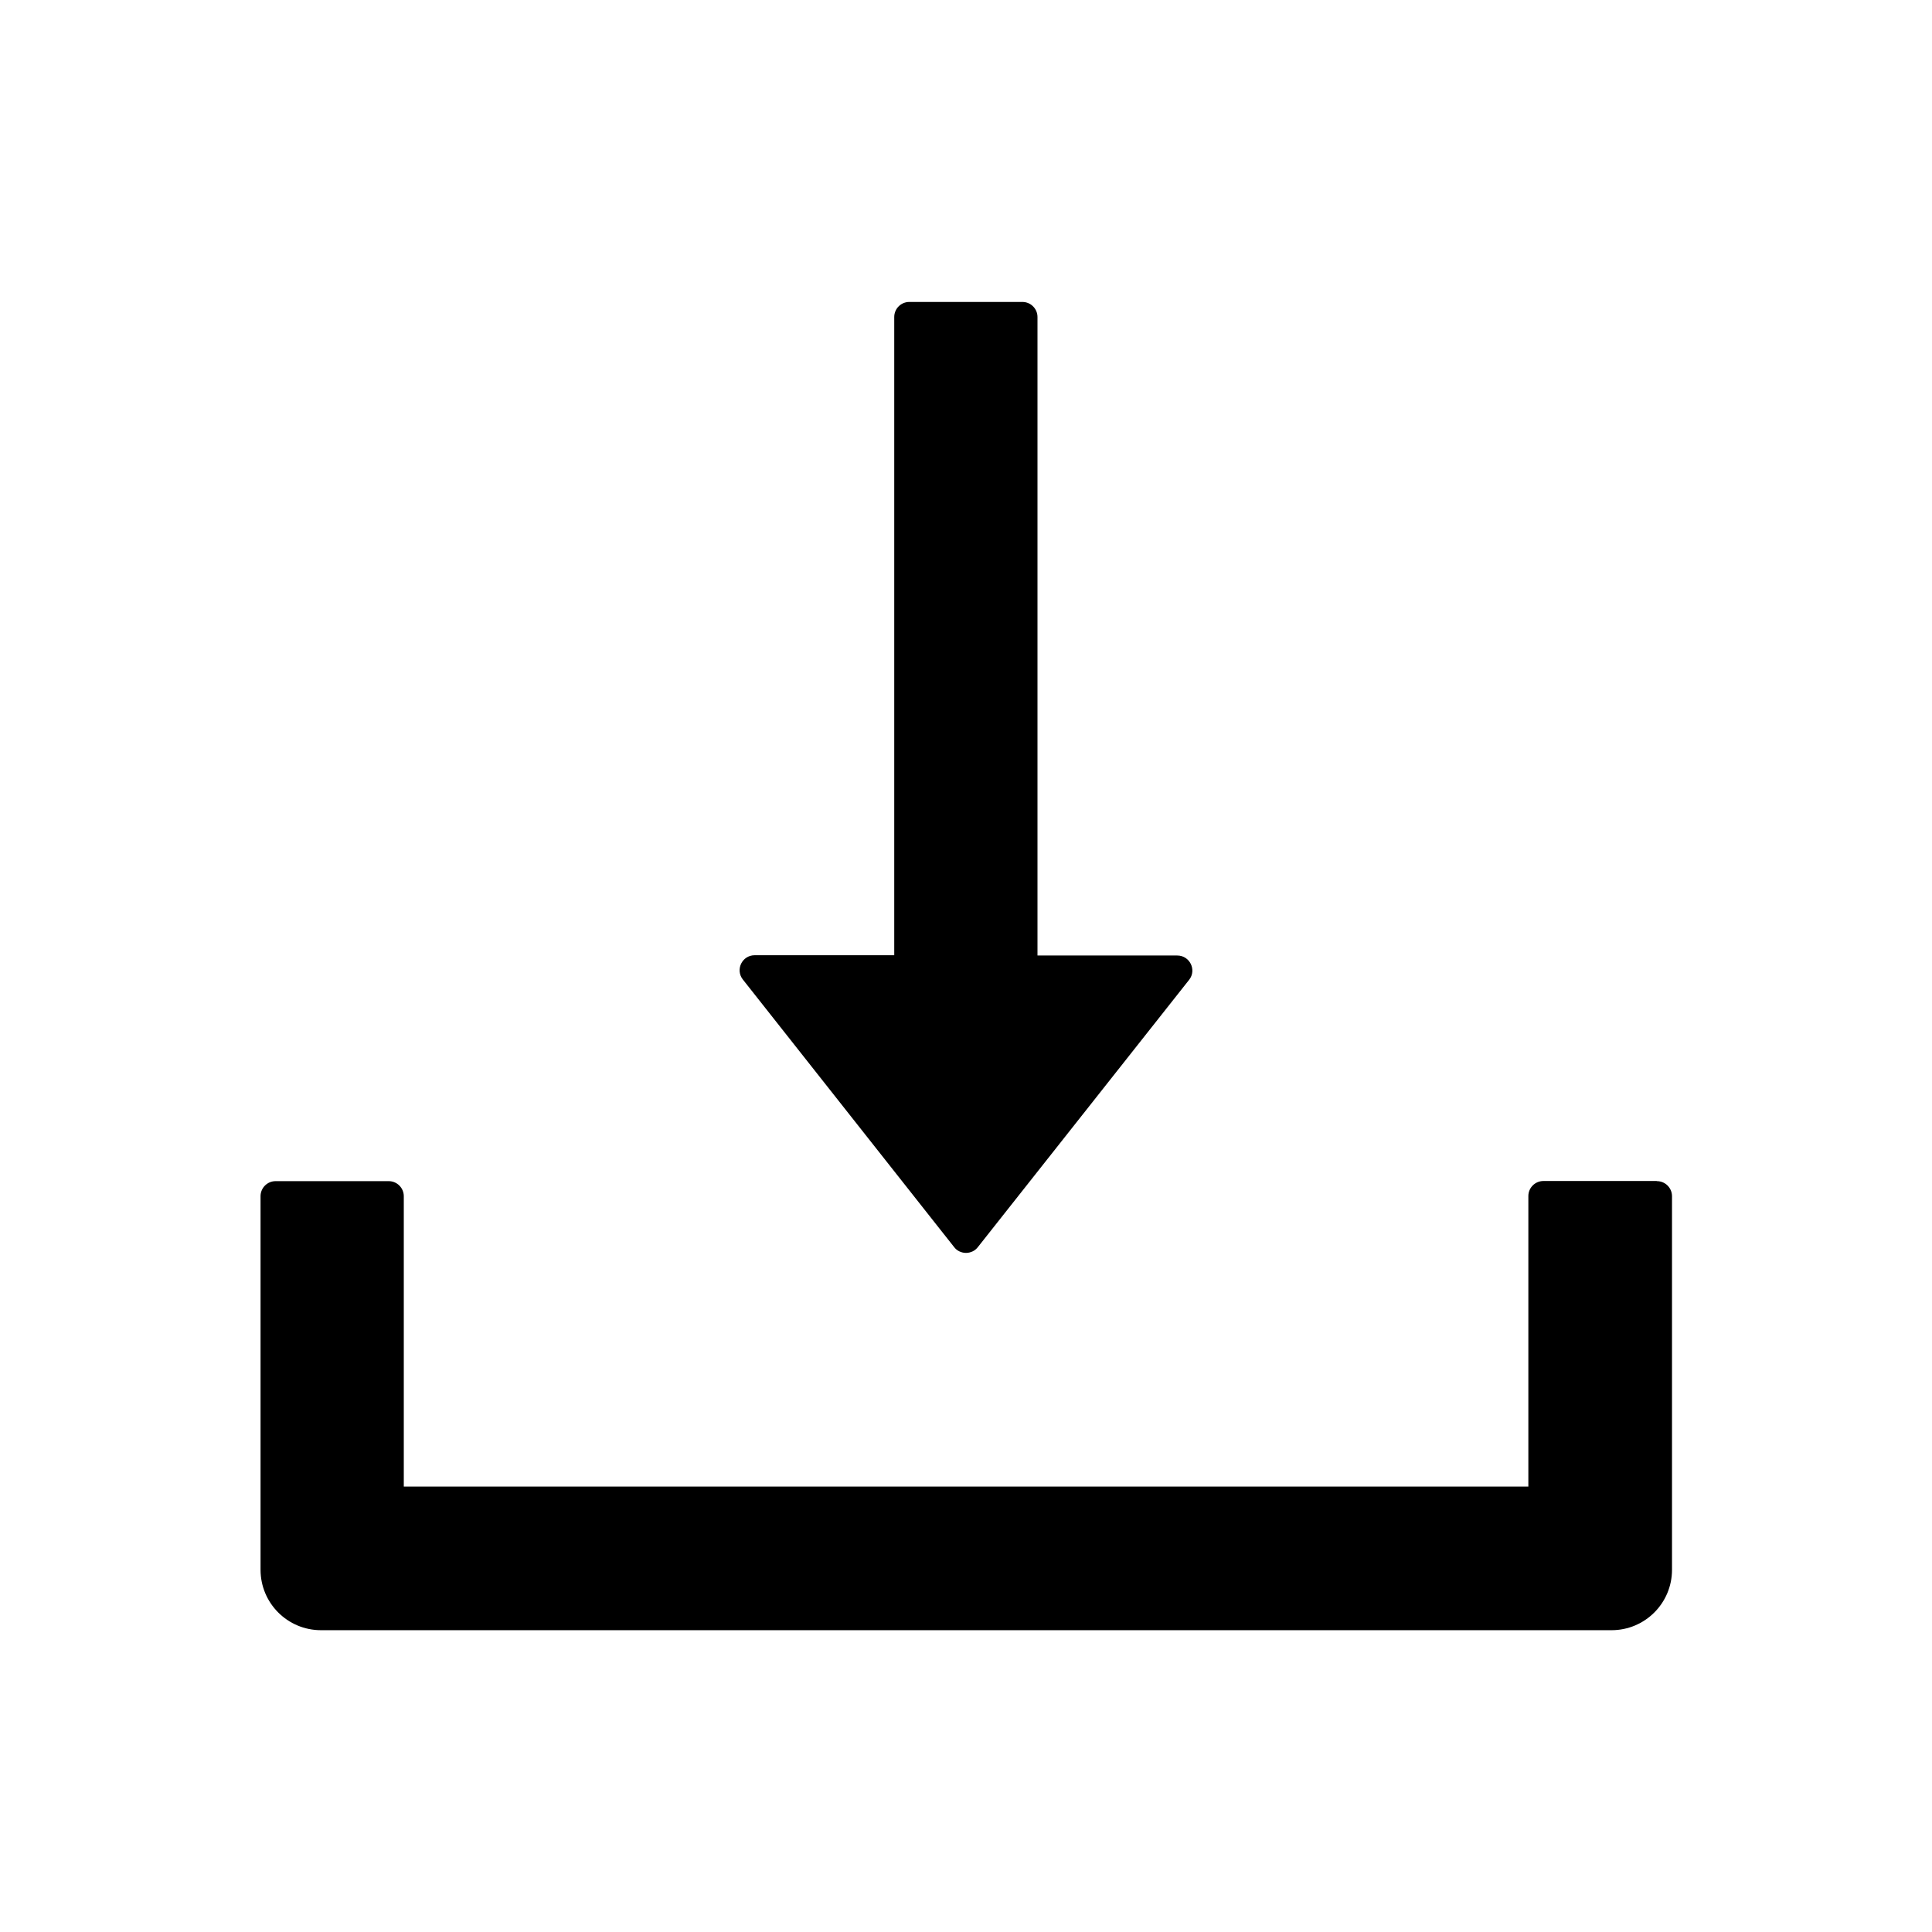
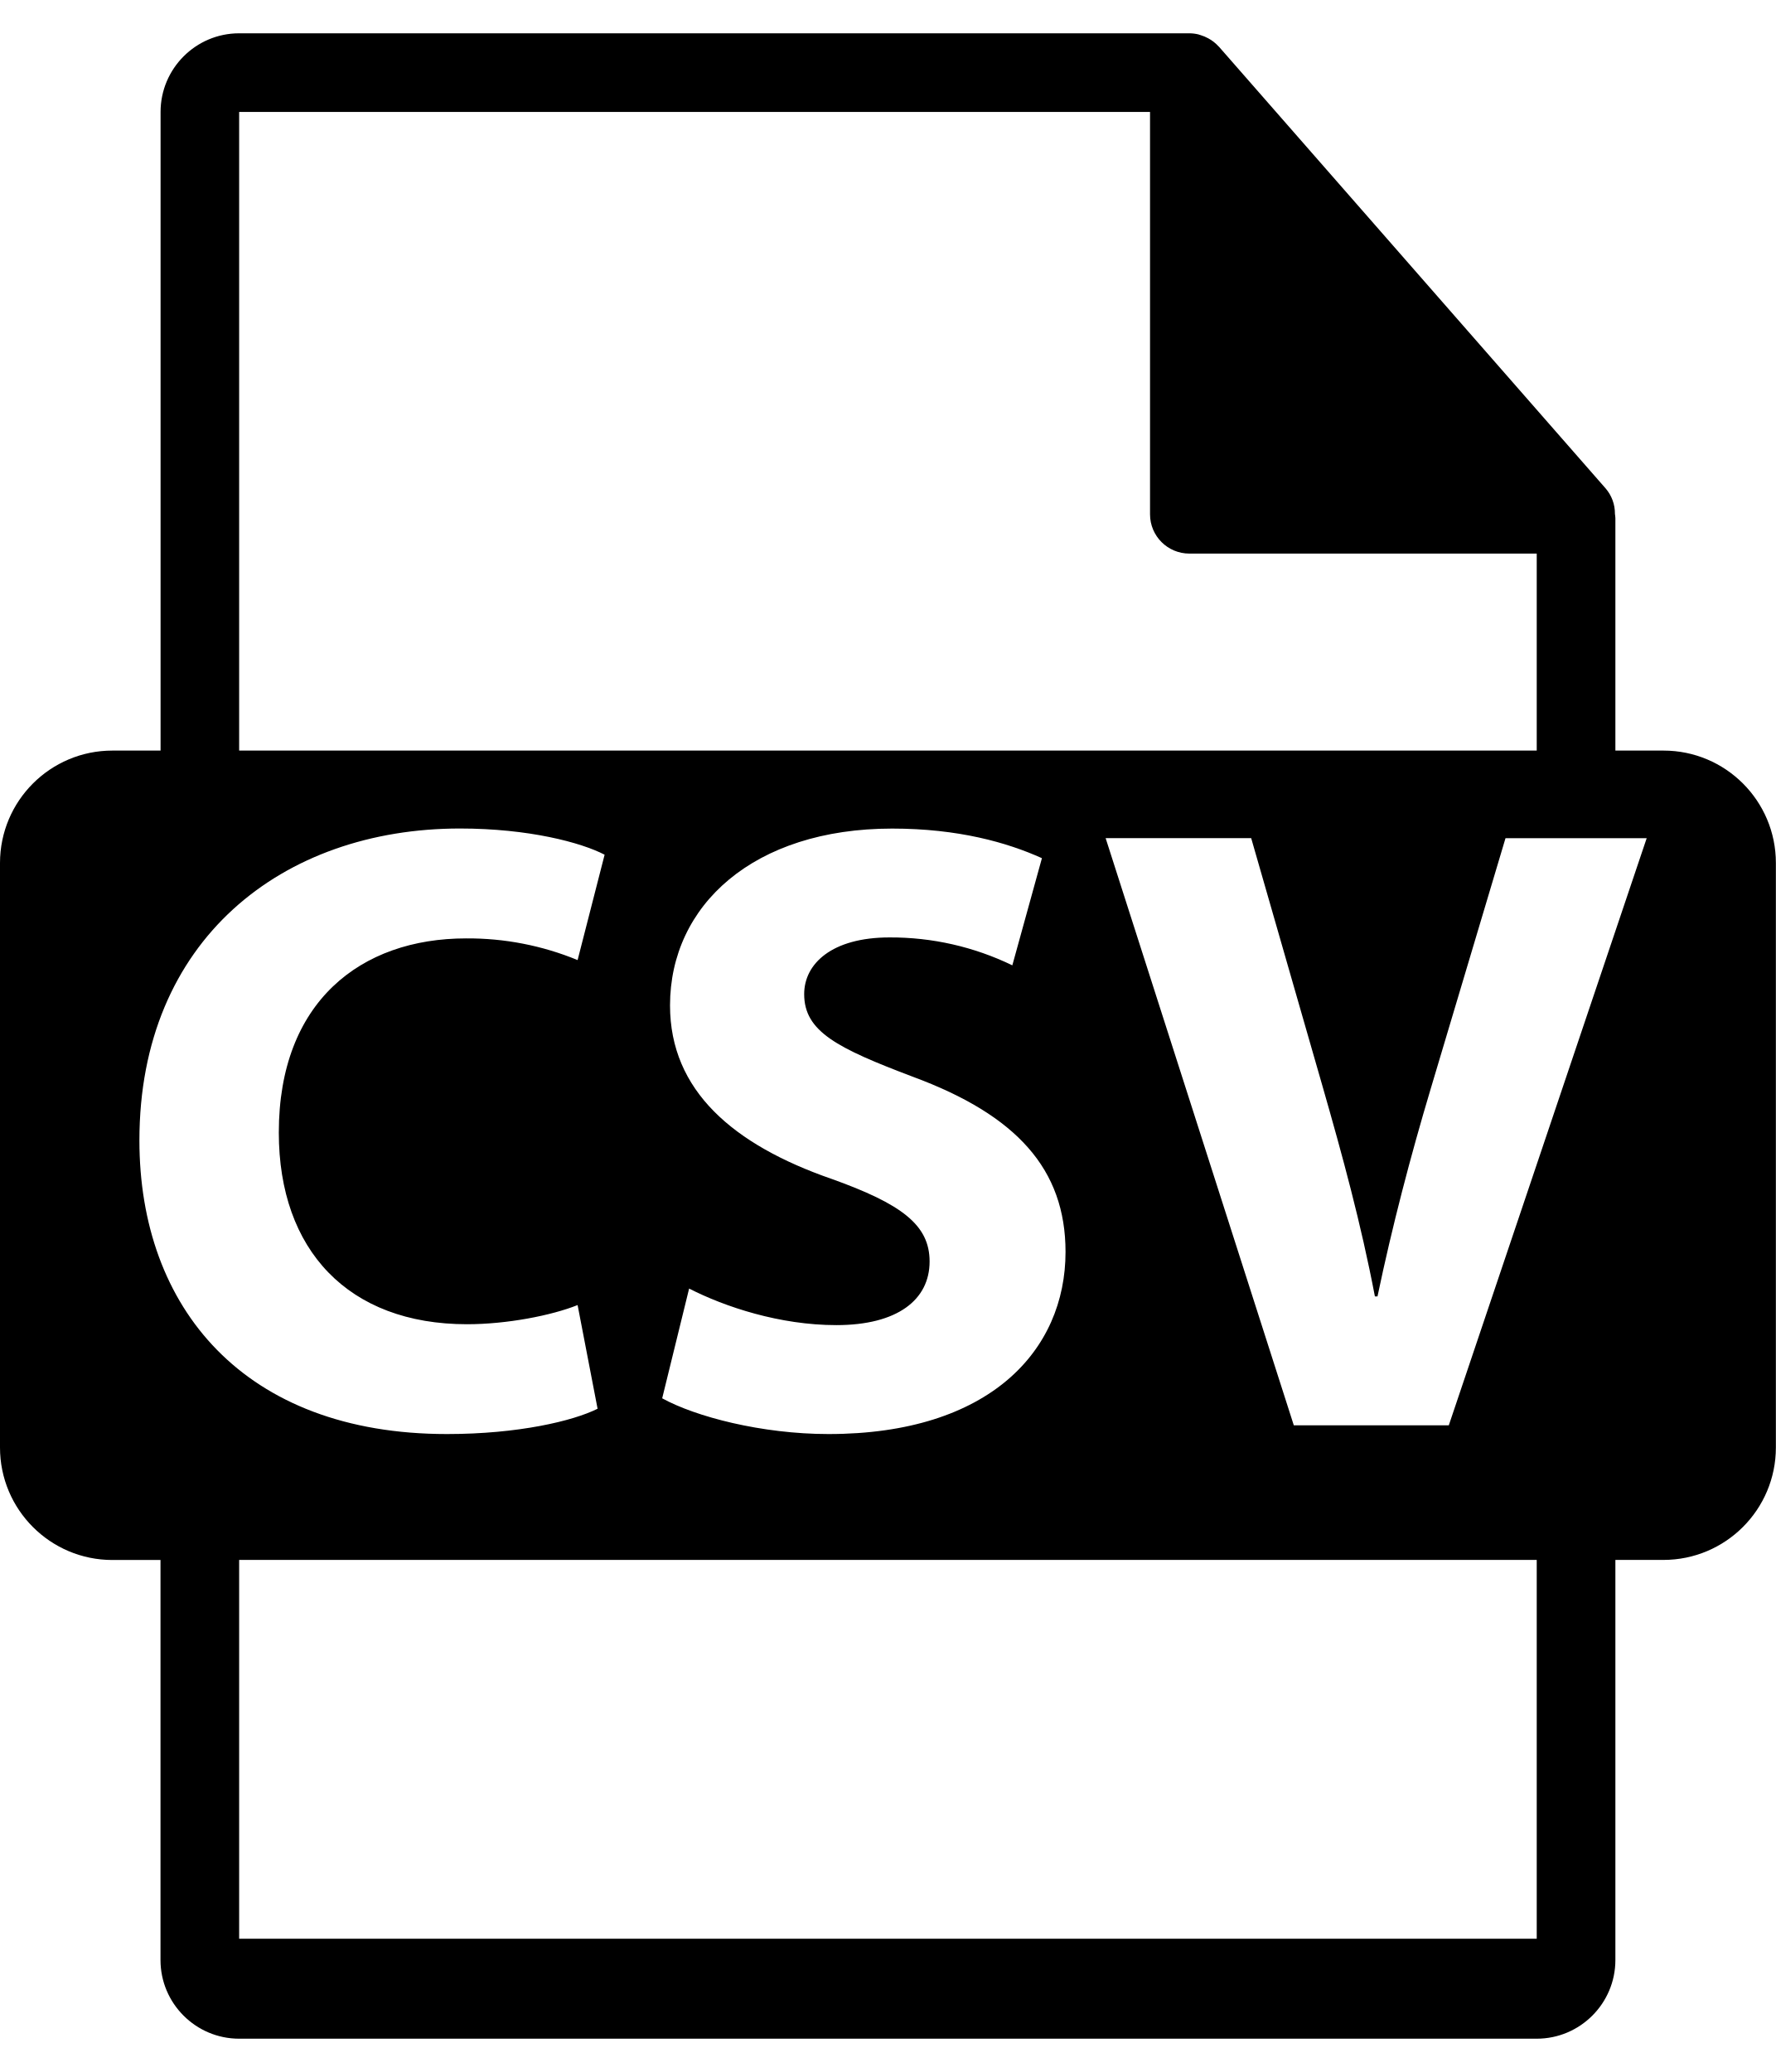
- <svg xmlns="http://www.w3.org/2000/svg" width="14" height="14" fill="none">
-   <path d="M6.914 9.037c.01.013.023.024.038.031.015.007.031.011.048.011.017 0 .033-.004.048-.011.015-.007.028-.018.038-.031L8.617 7.1c.056-.071.005-.176-.086-.176H7.518V2.297c0-.06-.049-.109-.109-.109h-.82c-.06 0-.109.049-.109.109v4.625H5.469c-.092 0-.142.105-.086.176l1.531 1.939zm5.09-.479h-.82c-.06 0-.109.049-.109.109v2.105H2.926V8.668c0-.06-.049-.109-.109-.109h-.82c-.06 0-.109.049-.109.109V11.375c0 .242.196.438.438.438h9.352c.242 0 .438-.196.438-.438V8.668c0-.06-.049-.109-.109-.109z" fill="currentColor" />
+ <svg xmlns="http://www.w3.org/2000/svg" width="24" height="28" fill="none">
+   <path d="M22.481 10.143h-.65v-3.14c0-.02-.004-.039-.006-.059a.52.52 0 00-.126-.344L16.474.632l-.005-.004a.516.516 0 00-.14-.11.555.555 0 00-.105-.044c-.01-.002-.019-.006-.028-.009a.535.535 0 00-.122-.015H3.232C2.646.45 2.17.927 2.17 1.513v8.63h-.651c-.839 0-1.519.68-1.519 1.52v7.898c0 .839.68 1.52 1.519 1.52h.65v5.406c0 .586.477 1.063 1.063 1.063h17.536c.586 0 1.063-.477 1.063-1.063V21.08h.65A1.52 1.52 0 0024 19.561v-7.899c0-.839-.68-1.519-1.519-1.519zM3.232 1.513h12.31V6.95c0 .294.238.531.532.531h4.694v2.662H3.232v-8.63zm8 14.416c-1.318-.459-2.177-1.188-2.177-2.342 0-1.354 1.13-2.39 3.002-2.39.894 0 1.554.188 2.024.4l-.4 1.448a3.764 3.764 0 00-1.66-.377c-.777 0-1.153.354-1.153.766 0 .506.447.73 1.472 1.118 1.4.518 2.06 1.248 2.06 2.366 0 1.33-1.024 2.461-3.203 2.461-.906 0-1.801-.236-2.248-.483l.364-1.483c.483.247 1.225.494 1.99.494.824 0 1.26-.341 1.26-.86 0-.494-.377-.777-1.33-1.118zm-9.348-.518c0-2.708 1.931-4.215 4.332-4.215.93 0 1.637.189 1.955.354l-.365 1.424a3.887 3.887 0 00-1.507-.293c-1.425 0-2.531.858-2.531 2.624 0 1.59.941 2.59 2.543 2.59.541 0 1.142-.118 1.495-.259l.27 1.401c-.33.165-1.07.342-2.036.342-2.743 0-4.156-1.708-4.156-3.968zm18.884 10.788H3.232V21.08h17.536v5.12zm-1.187-6.938h-2.096l-2.543-7.935h1.967l.965 3.356c.27.941.518 1.848.707 2.837h.035c.2-.954.447-1.896.718-2.802l1.012-3.39h1.908L19.58 19.26z" fill="currentColor" />
</svg>
